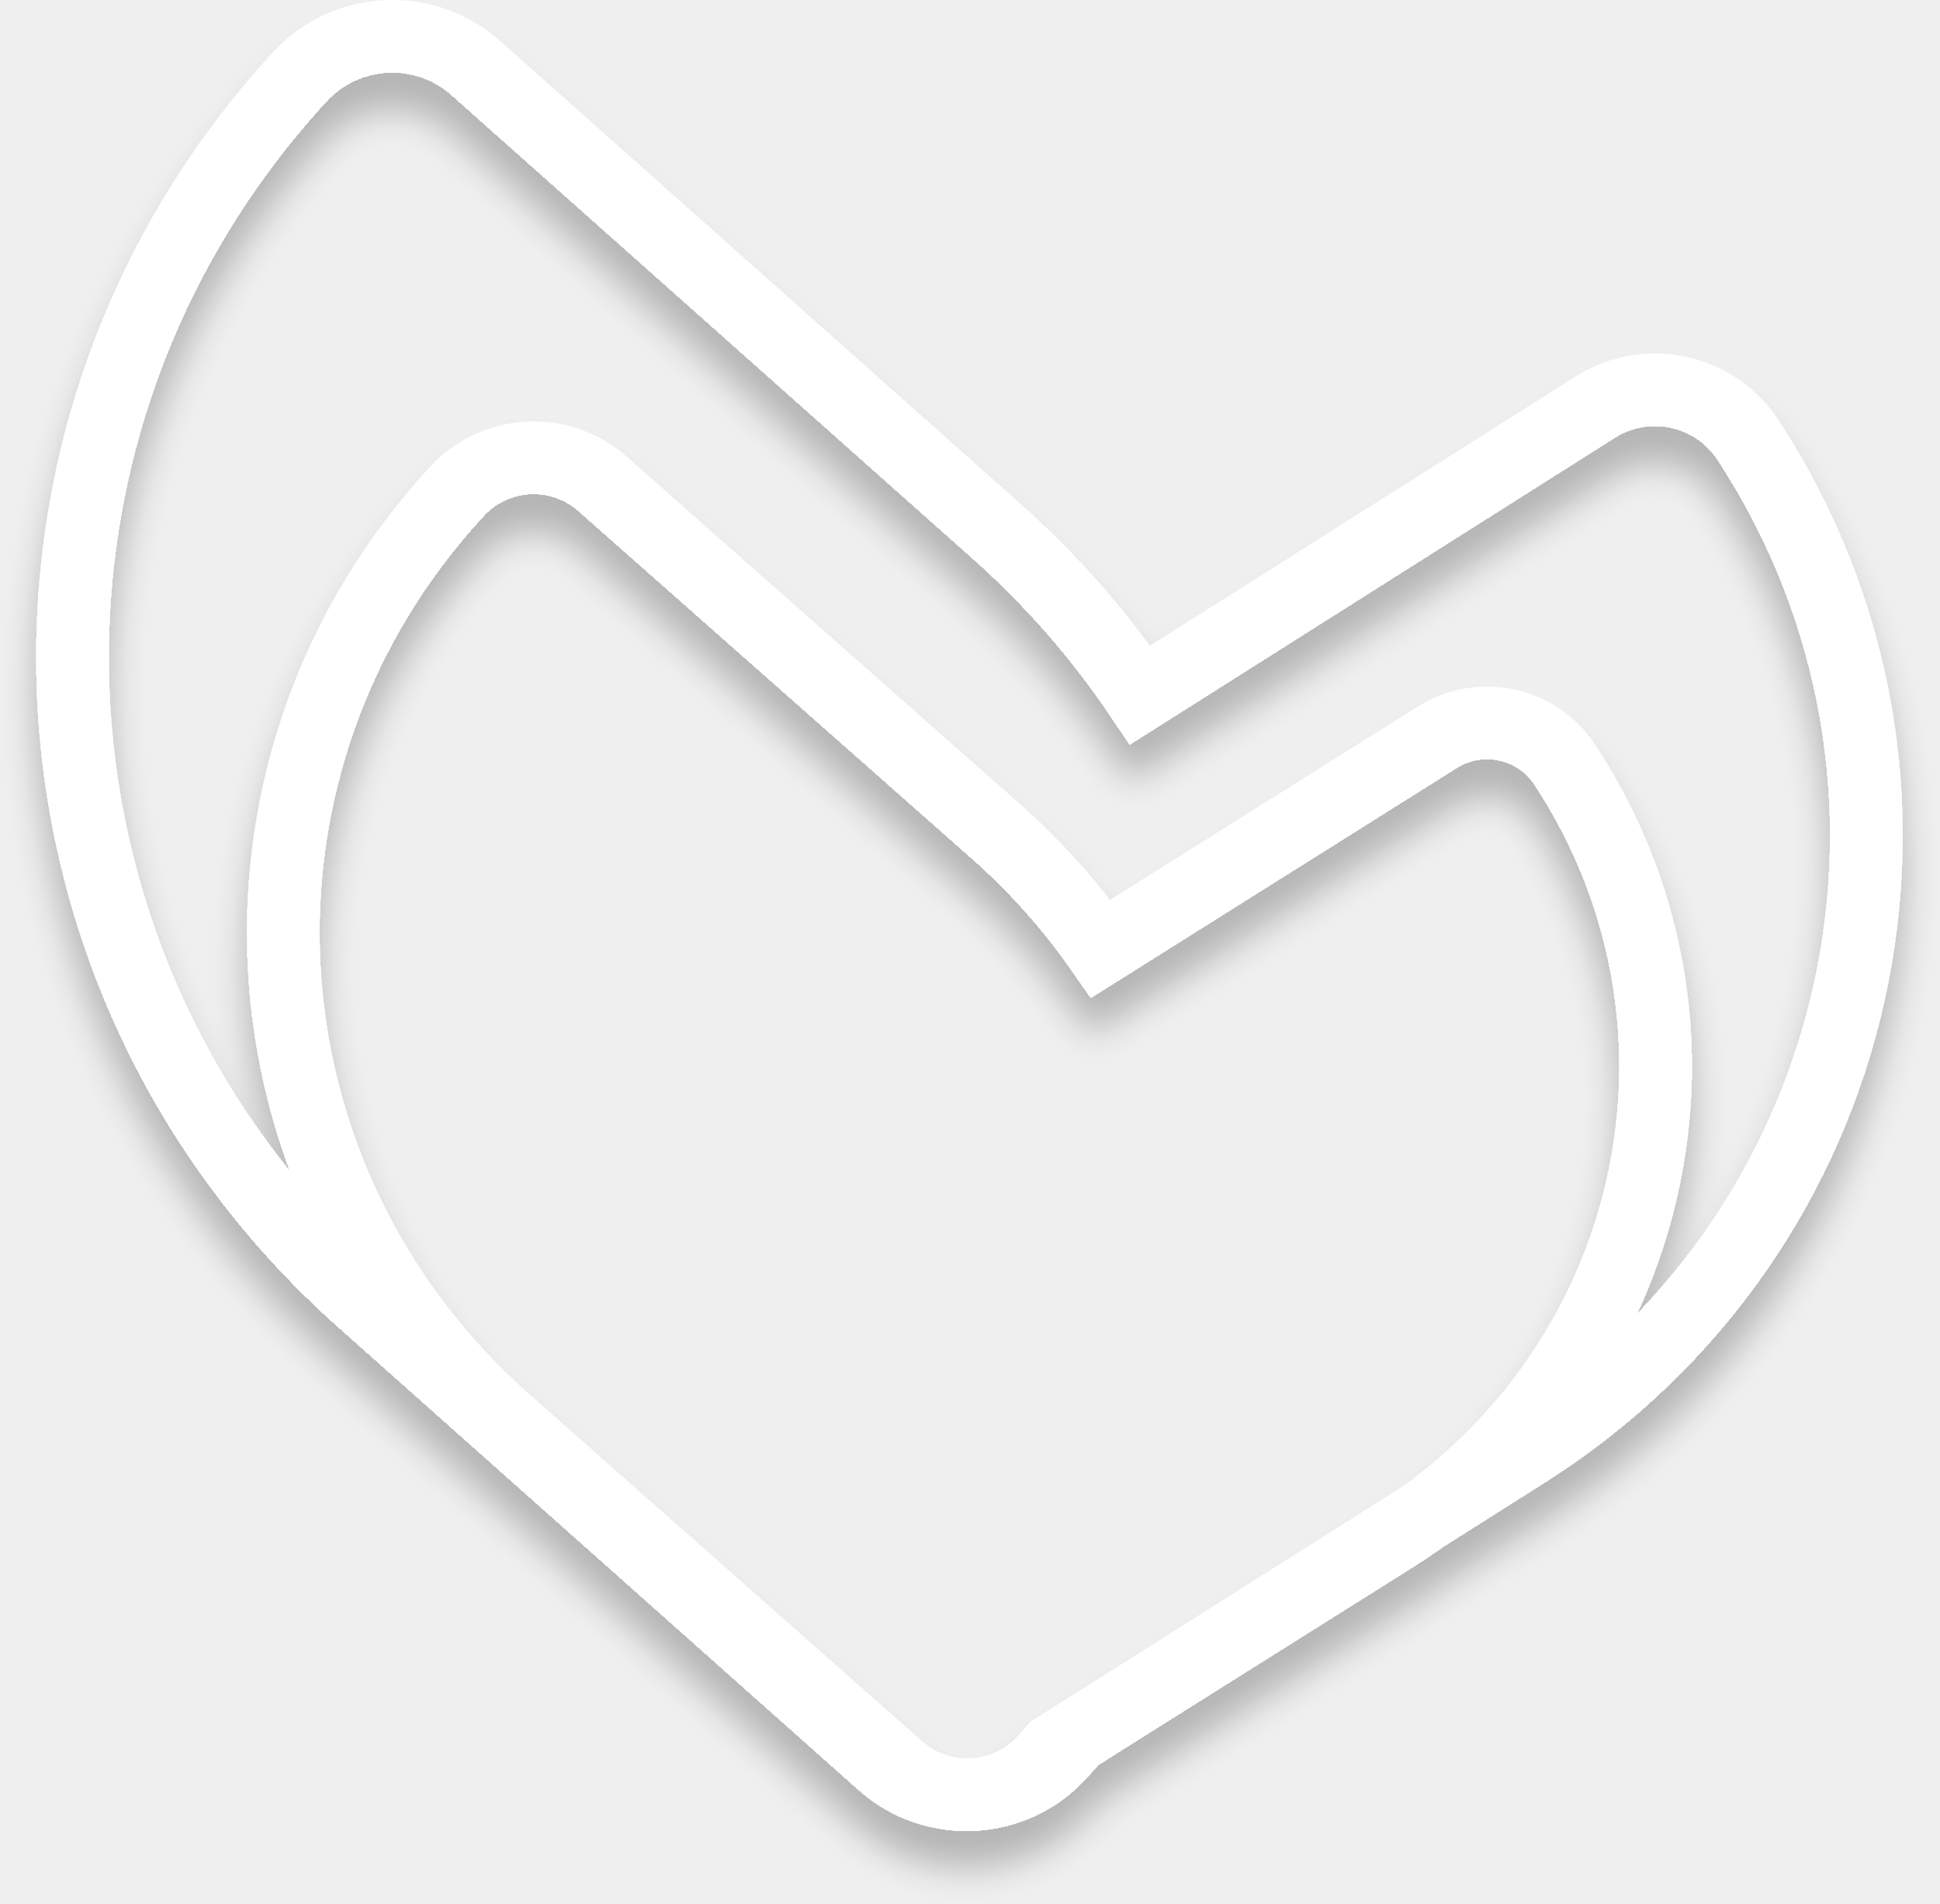
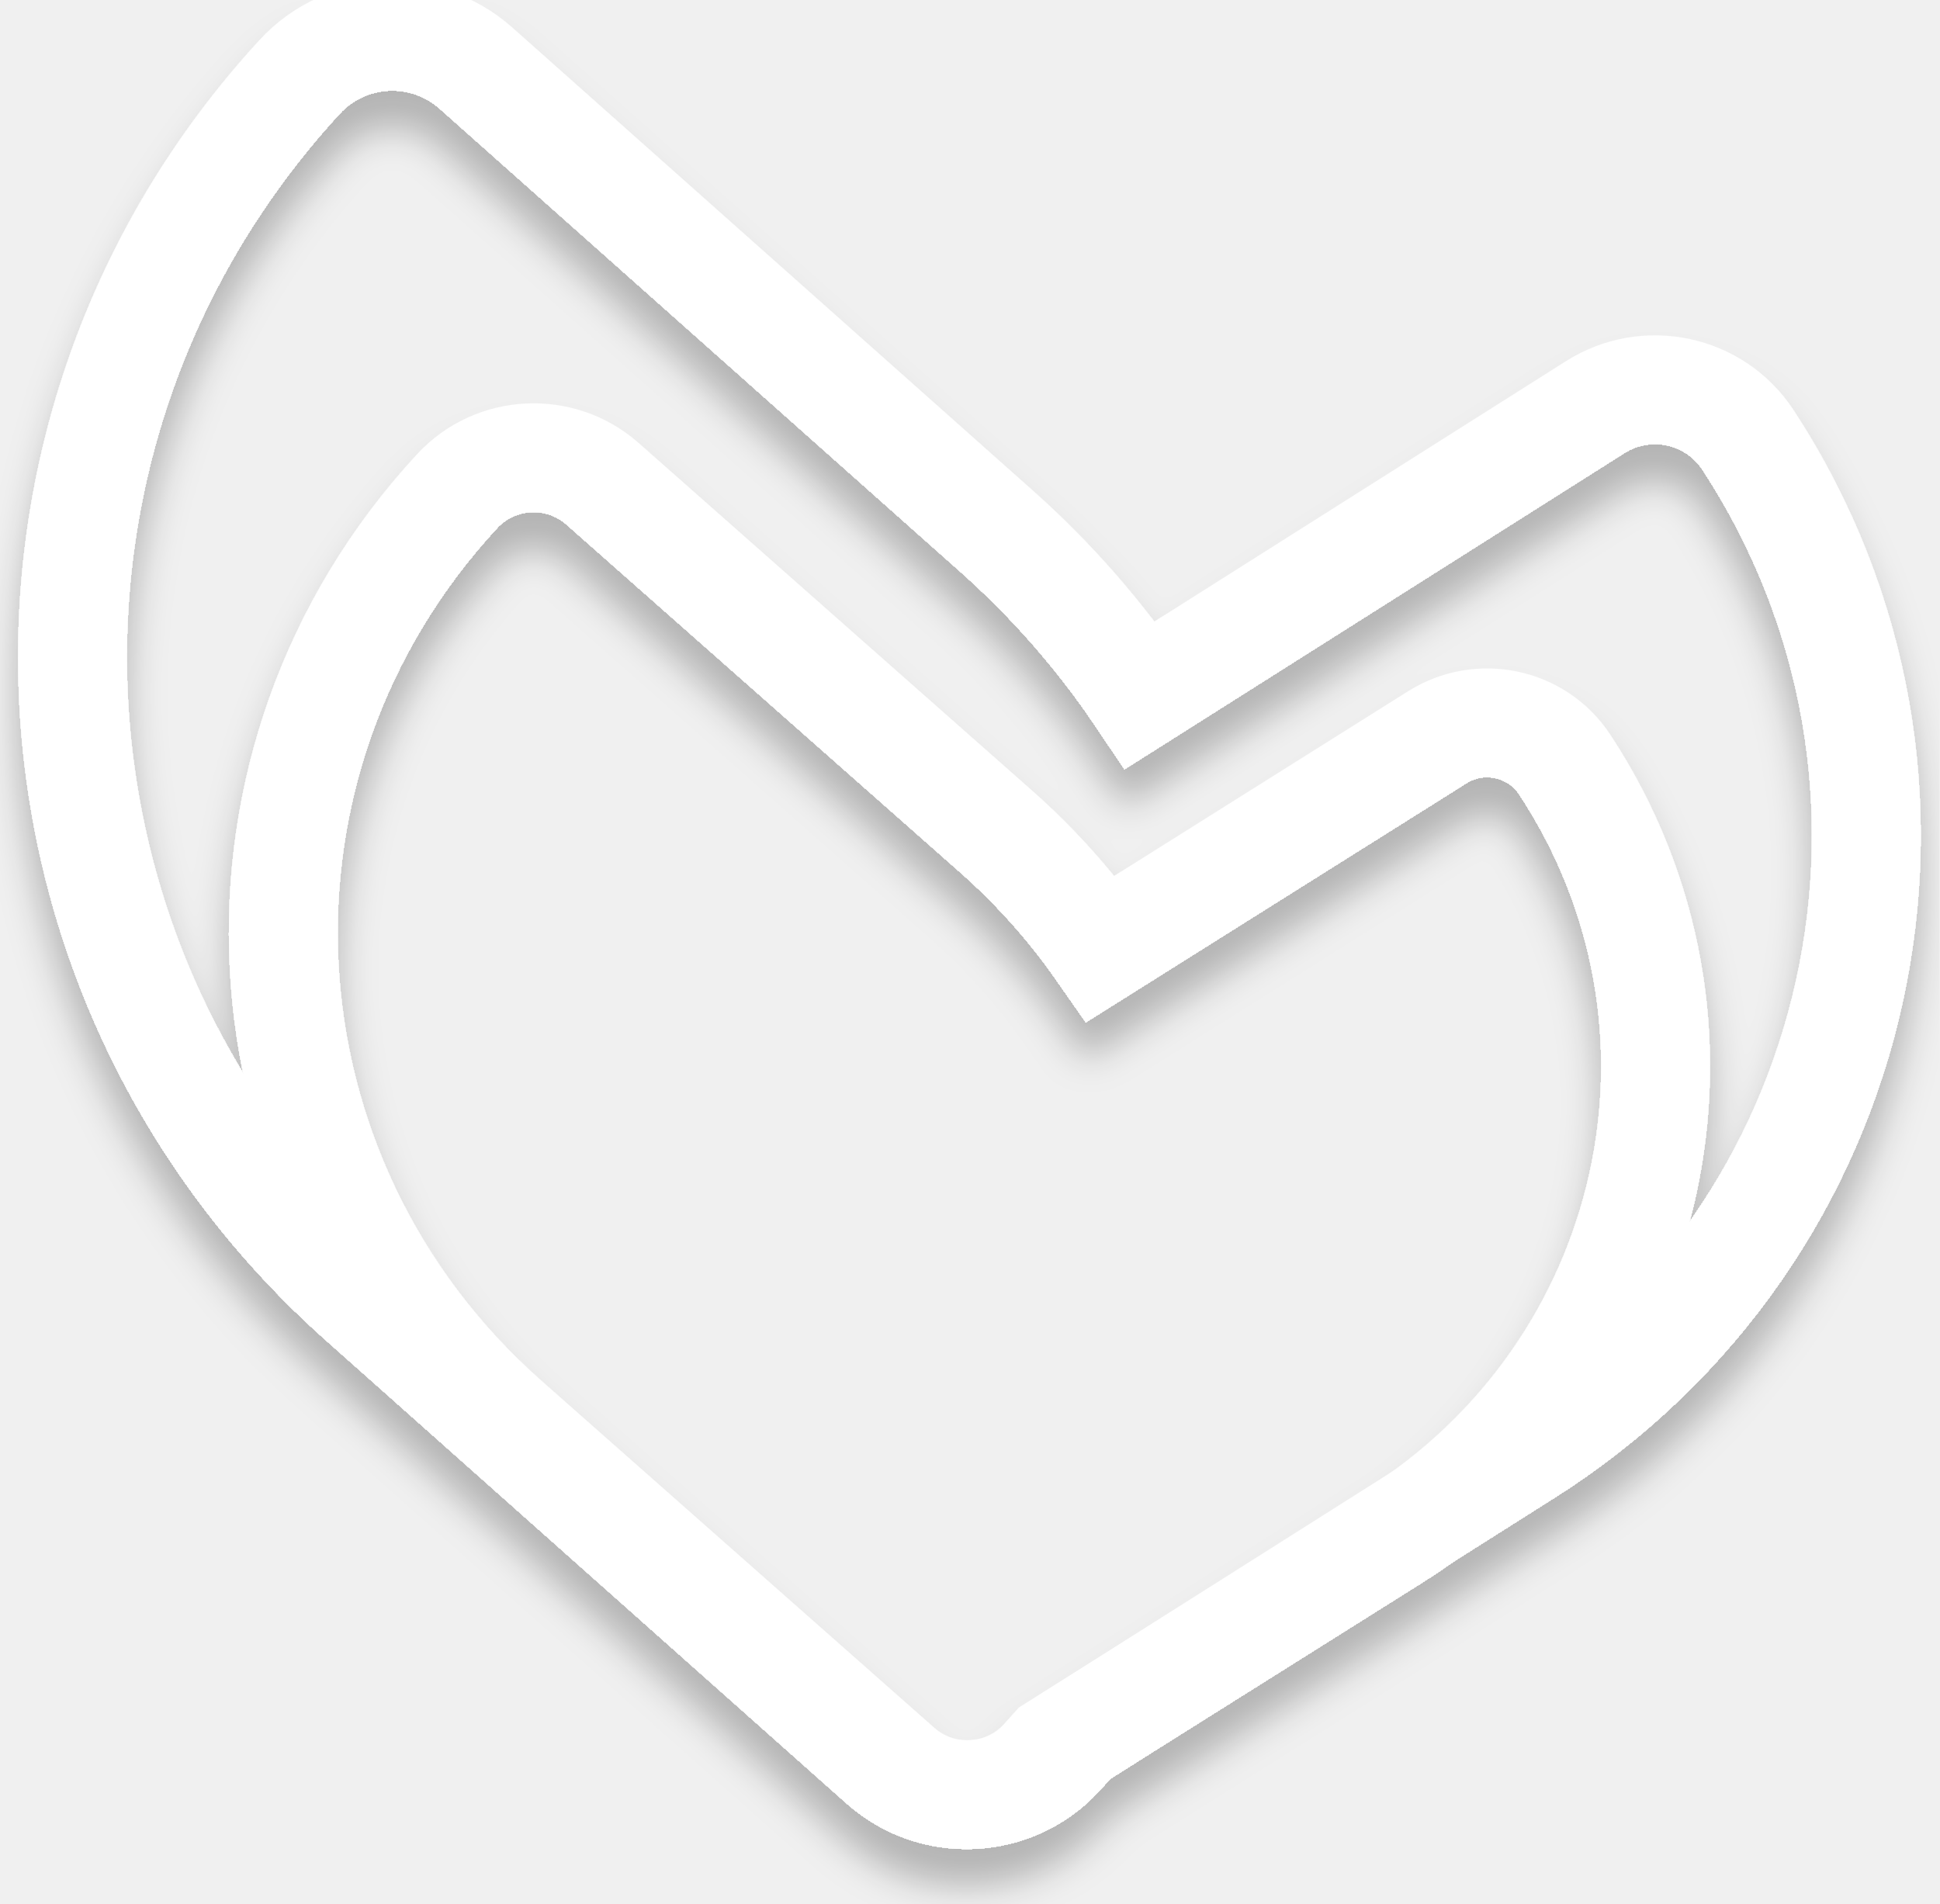
<svg xmlns="http://www.w3.org/2000/svg" width="214" height="210" viewBox="0 0 214 210" fill="none">
  <g filter="url(#filter0_d_23_425)">
-     <path d="M116.833 193.533C117.406 192.909 117.969 192.279 118.522 191.645L168.173 160.226C206.289 136.107 217.36 86.091 192.816 48.525C189.153 42.919 181.619 41.334 175.976 44.905L125.764 76.678C121.37 70.16 116.086 64.073 109.92 58.587L52.49 7.498C46.853 2.483 38.168 2.908 33.061 8.467C-2.893 47.609 0.212 108.041 39.974 143.413L97.403 194.502C103.041 199.517 111.726 199.092 116.833 193.533Z" stroke="white" stroke-width="8" />
-     <path d="M115.122 194.336C115.527 193.897 115.927 193.455 116.319 193.009L153.69 169.521C182.93 151.143 191.451 112.997 172.598 84.336C169.529 79.672 163.25 78.376 158.555 81.327L121.425 104.664C118.17 100 114.303 95.636 109.83 91.684L66.465 53.368C61.815 49.258 54.66 49.602 50.441 54.164C22.907 83.938 25.289 129.917 55.732 156.816L99.097 195.132C103.748 199.242 110.903 198.898 115.122 194.336Z" stroke="white" stroke-width="8" />
+     <path d="M116.833 193.533C117.406 192.909 117.969 192.279 118.522 191.645L168.173 160.226C206.289 136.107 217.36 86.091 192.816 48.525C189.153 42.919 181.619 41.334 175.976 44.905L125.764 76.678C121.37 70.16 116.086 64.073 109.92 58.587L52.49 7.498C46.853 2.483 38.168 2.908 33.061 8.467C-2.893 47.609 0.212 108.041 39.974 143.413L97.403 194.502C103.041 199.517 111.726 199.092 116.833 193.533Z" stroke="white" stroke-width="12" />
+     <path d="M115.122 194.336C115.527 193.897 115.927 193.455 116.319 193.009L153.69 169.521C182.93 151.143 191.451 112.997 172.598 84.336C169.529 79.672 163.25 78.376 158.555 81.327L121.425 104.664C118.17 100 114.303 95.636 109.83 91.684L66.465 53.368C61.815 49.258 54.66 49.602 50.441 54.164C22.907 83.938 25.289 129.917 55.732 156.816L99.097 195.132C103.748 199.242 110.903 198.898 115.122 194.336Z" stroke="white" stroke-width="12" />
  </g>
  <defs>
    <filter id="filter0_d_23_425" x="-0" y="0" width="213.878" height="210" filterUnits="userSpaceOnUse" color-interpolation-filters="sRGB">
      <feFlood flood-opacity="0" result="BackgroundImageFix" />
      <feColorMatrix in="SourceAlpha" type="matrix" values="0 0 0 0 0 0 0 0 0 0 0 0 0 0 0 0 0 0 127 0" result="hardAlpha" />
      <feOffset dy="4" />
      <feGaussianBlur stdDeviation="2" />
      <feComposite in2="hardAlpha" operator="out" />
      <feColorMatrix type="matrix" values="0 0 0 0 0 0 0 0 0 0 0 0 0 0 0 0 0 0 0.25 0" />
      <feBlend mode="normal" in2="BackgroundImageFix" result="effect1_dropShadow_23_425" />
      <feBlend mode="normal" in="SourceGraphic" in2="effect1_dropShadow_23_425" result="shape" />
    </filter>
  </defs>
</svg>
